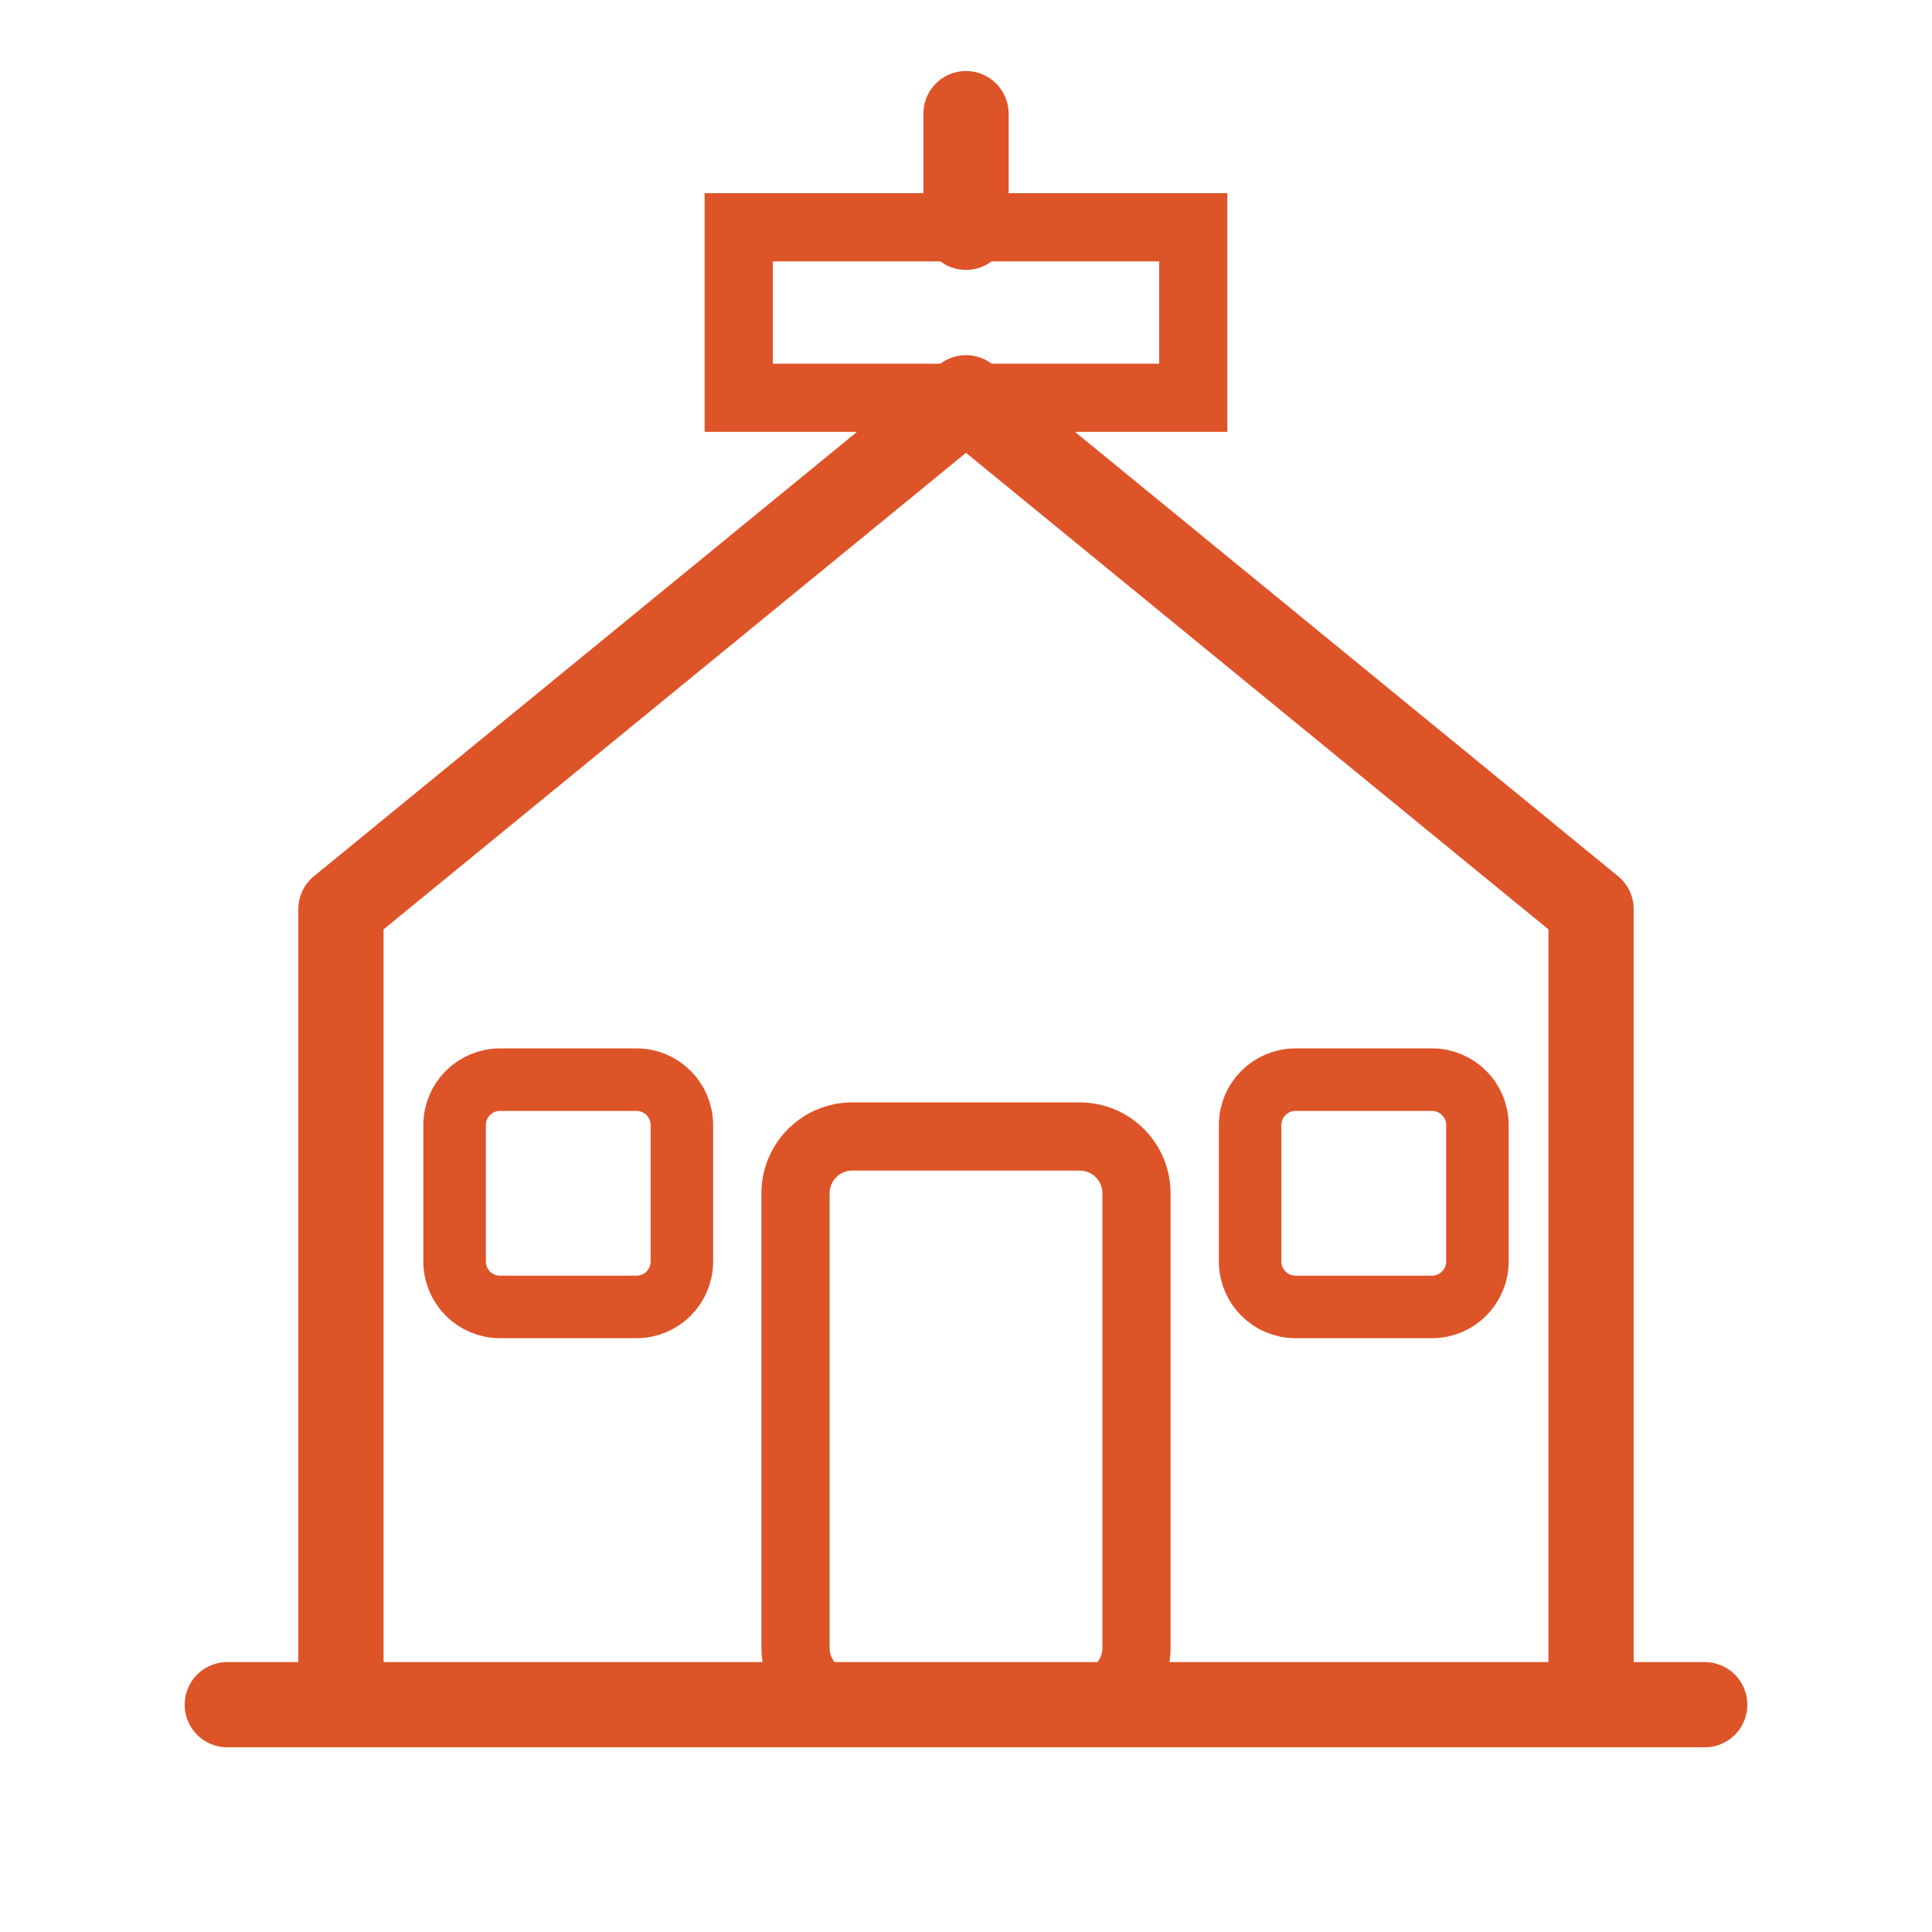
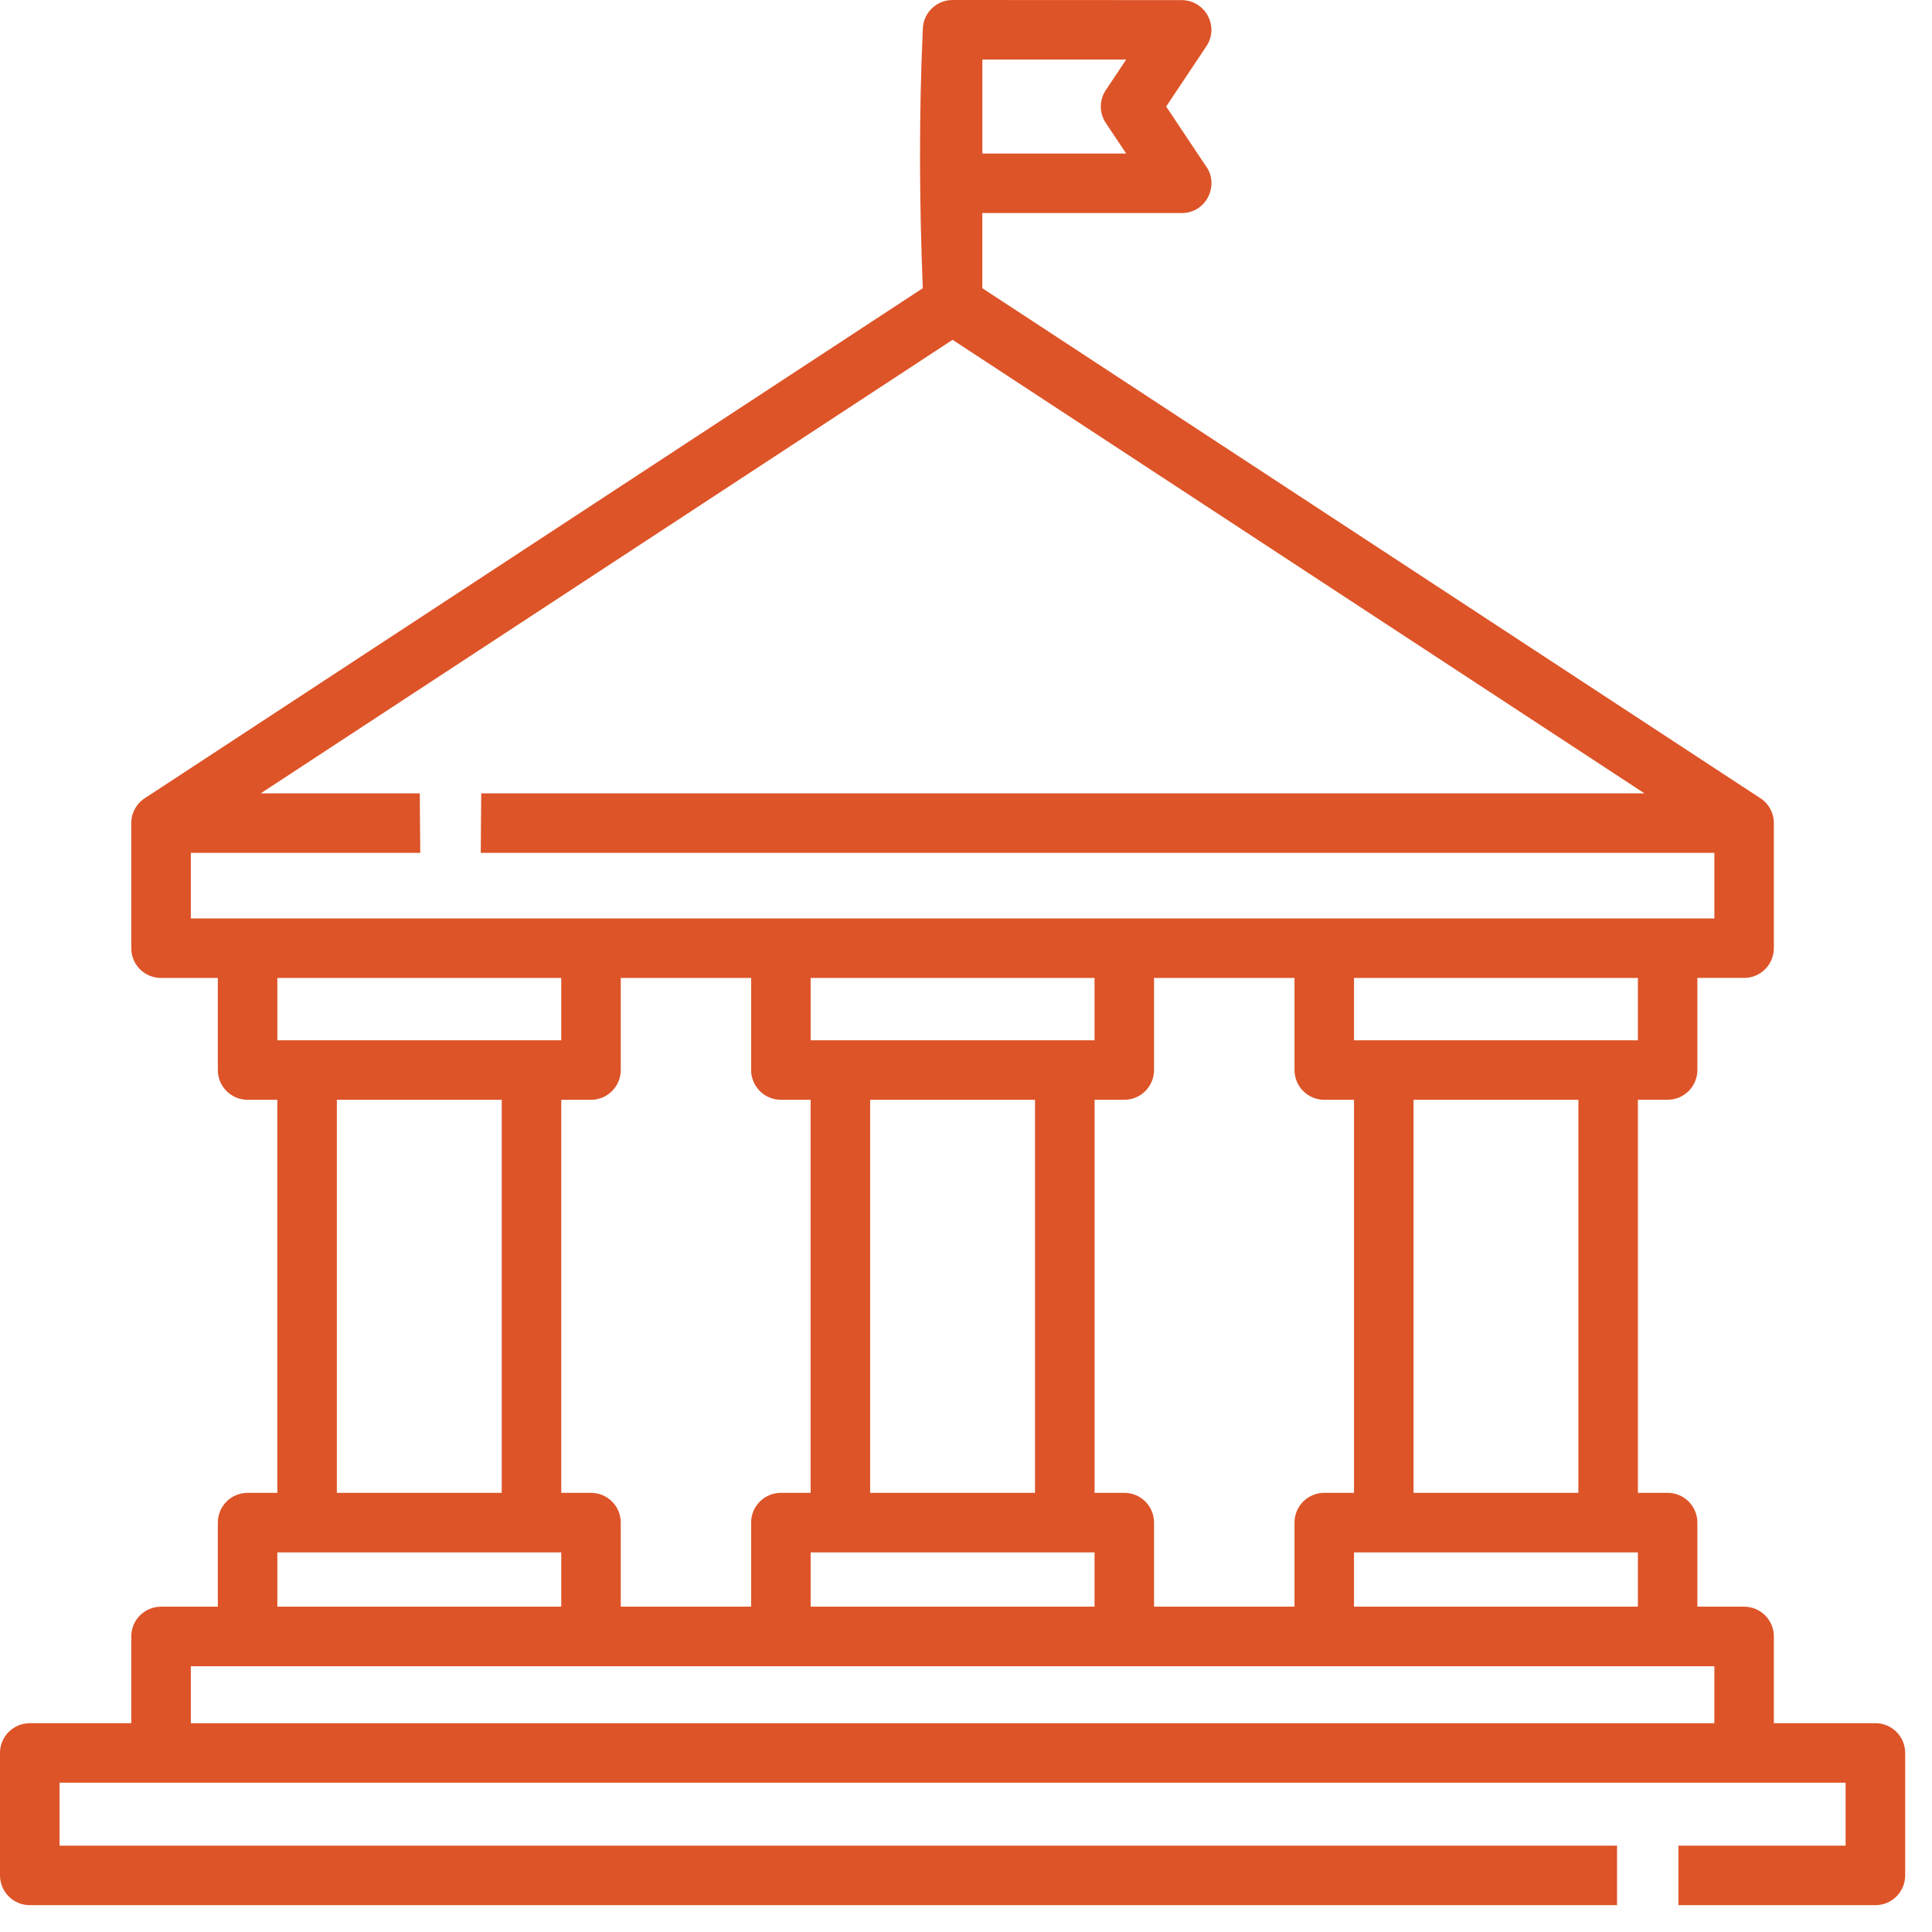
- <svg xmlns="http://www.w3.org/2000/svg" width="34" height="34" viewBox="0 0 34 34" fill="none">
-   <path d="M4 30H30" stroke="#DD5428" stroke-width="1.5" stroke-linecap="round" />
-   <path d="M6 30V16L17 7L28 16V30" stroke="#DD5428" stroke-width="1.5" stroke-linejoin="round" fill="none" />
-   <rect x="14" y="20" width="6" height="10" rx="1" stroke="#DD5428" stroke-width="1.2" fill="none" />
-   <rect x="8" y="19" width="4" height="4" rx="0.8" stroke="#DD5428" stroke-width="1.1" fill="none" />
-   <rect x="22" y="19" width="4" height="4" rx="0.8" stroke="#DD5428" stroke-width="1.1" fill="none" />
-   <path d="M13 7H21V4H13V7Z" stroke="#DD5428" stroke-width="1.2" fill="none" />
-   <path d="M17 4V2" stroke="#DD5428" stroke-width="1.5" stroke-linecap="round" />
+ <svg xmlns="http://www.w3.org/2000/svg" width="36" height="36" viewBox="0 0 36 36" fill="none">
+   <path fill-rule="evenodd" clip-rule="evenodd" d="M20.985 1.11H18.305V2.861H20.985L20.606 2.293C20.475 2.098 20.485 1.85 20.612 1.669L20.985 1.11ZM3.001 29.938H4.059V28.372C4.059 28.065 4.307 27.817 4.614 27.817H5.168V20.493H4.614C4.307 20.493 4.059 20.244 4.059 19.938V18.223H3.001C2.694 18.223 2.446 17.975 2.446 17.668V15.338C2.446 15.134 2.556 14.956 2.719 14.86L17.195 5.37C17.13 3.765 17.122 2.16 17.195 0.555C17.195 0.249 17.443 0 17.749 0L22.019 0.002C22.454 0.002 22.727 0.492 22.479 0.862L21.73 1.985L22.454 3.071C22.738 3.428 22.488 3.97 22.02 3.97H18.304V5.37L32.781 14.86C32.944 14.956 33.053 15.134 33.053 15.337V17.668C33.053 17.974 32.805 18.222 32.499 18.222H31.628V19.938C31.628 20.244 31.38 20.492 31.074 20.492H30.52V27.817H31.074C31.38 27.817 31.628 28.065 31.628 28.371V29.938H32.499C32.805 29.938 33.053 30.186 33.053 30.492V32.109H34.945C35.251 32.109 35.5 32.357 35.5 32.663V34.945C35.5 35.252 35.252 35.5 34.945 35.5H31.275V34.391H34.39V33.218H1.11V34.391H30.131V35.5H0.555C0.249 35.5 0 35.252 0 34.945V32.663C0 32.357 0.249 32.109 0.555 32.109H2.446V30.492C2.446 30.186 2.695 29.938 3.001 29.938L3.001 29.938ZM5.168 29.938H10.458V28.927H5.168V29.938ZM11.567 29.938H13.996V28.372C13.996 28.065 14.245 27.817 14.551 27.817H15.105V20.493H14.551C14.245 20.493 13.996 20.244 13.996 19.938V18.223H11.567V19.938C11.567 20.244 11.319 20.493 11.013 20.493H10.458V27.817H11.013C11.319 27.817 11.567 28.065 11.567 28.372V29.938ZM15.105 29.938H20.395V28.927H15.105V29.938ZM21.504 29.938H24.121V28.372C24.121 28.065 24.369 27.817 24.675 27.817H25.23V20.493H24.675C24.369 20.493 24.121 20.244 24.121 19.938V18.223H21.504V19.938C21.504 20.244 21.256 20.493 20.95 20.493H20.396V27.817H20.95C21.256 27.817 21.504 28.065 21.504 28.372V29.938ZM25.23 29.938H30.52V28.927H25.23V29.938ZM31.945 31.048H3.556V32.11H31.944L31.945 31.048ZM4.858 14.783H7.822L7.831 15.892H3.556V17.114H31.945V15.892H8.958L8.967 14.783H30.642L17.75 6.332L4.858 14.783ZM30.52 18.223H25.23V19.384H30.52V18.223ZM20.395 18.223H15.105V19.384H20.395V18.223ZM10.458 18.223H5.168V19.384H10.458V18.223ZM19.286 20.493H16.214V27.817H19.286V20.493ZM9.349 20.493H6.277V27.817H9.349V20.493ZM29.411 20.493H26.339V27.817H29.411V20.493Z" fill="#DD5428" />
</svg>
